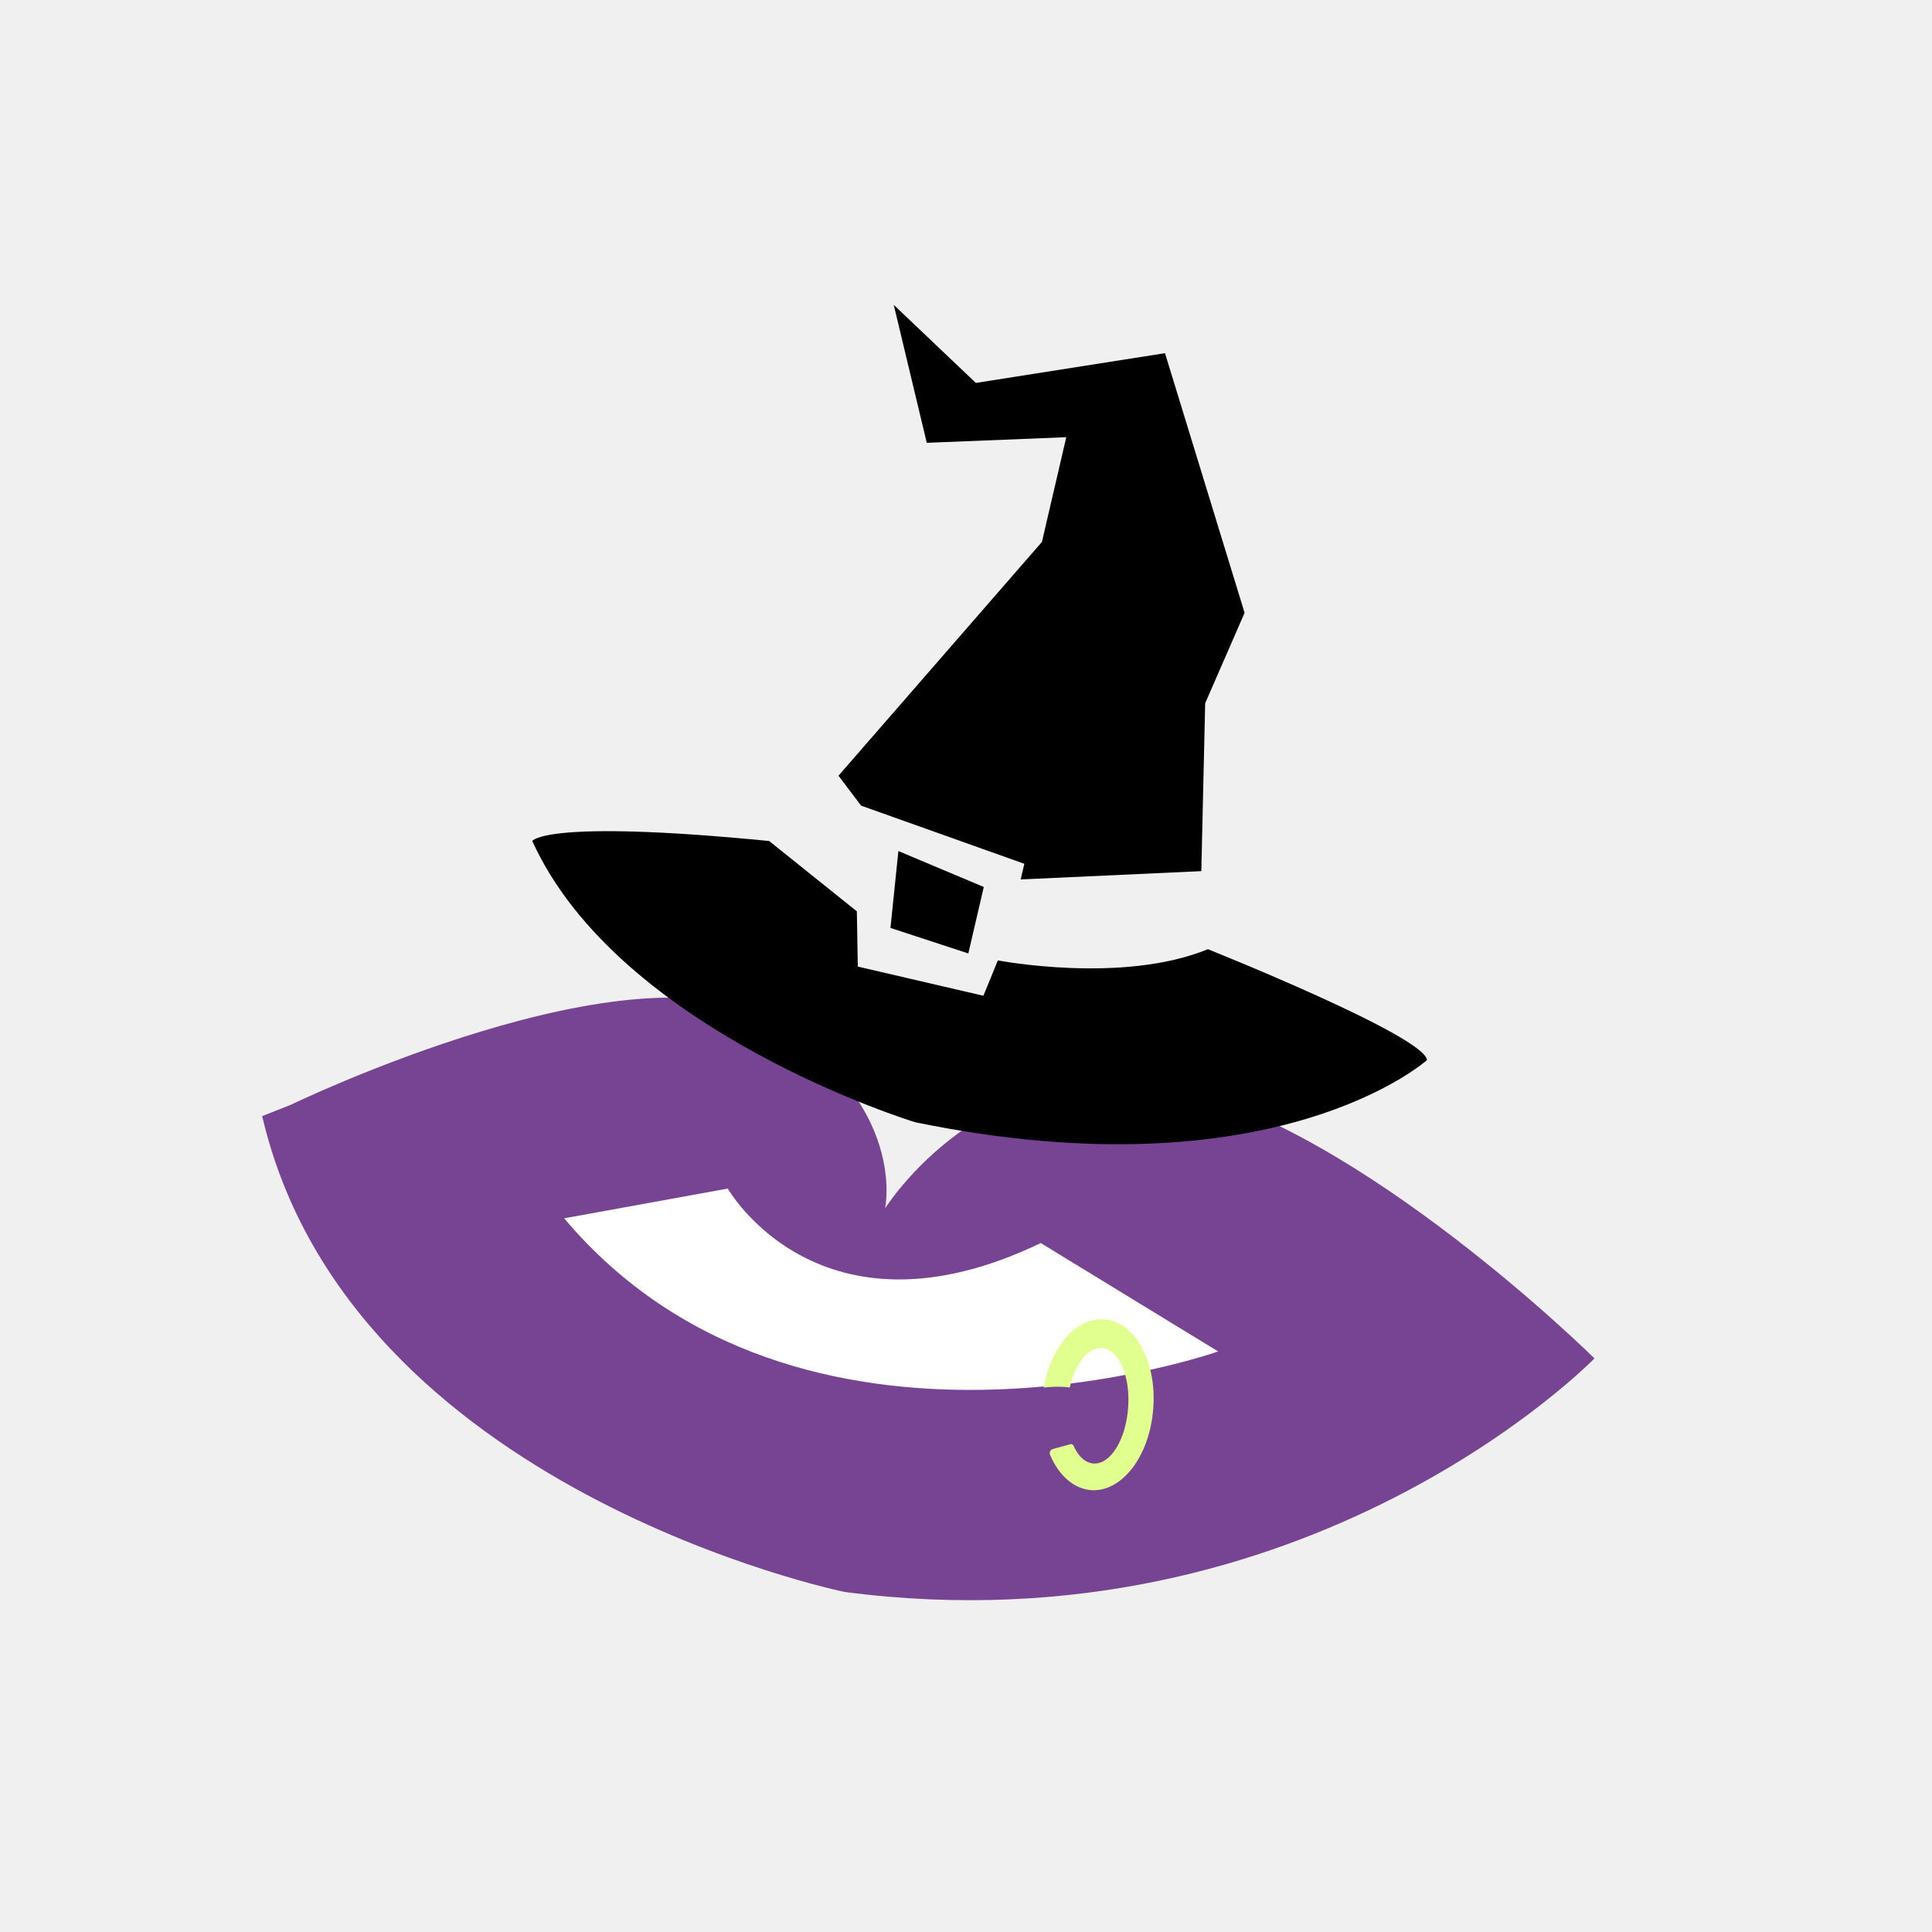
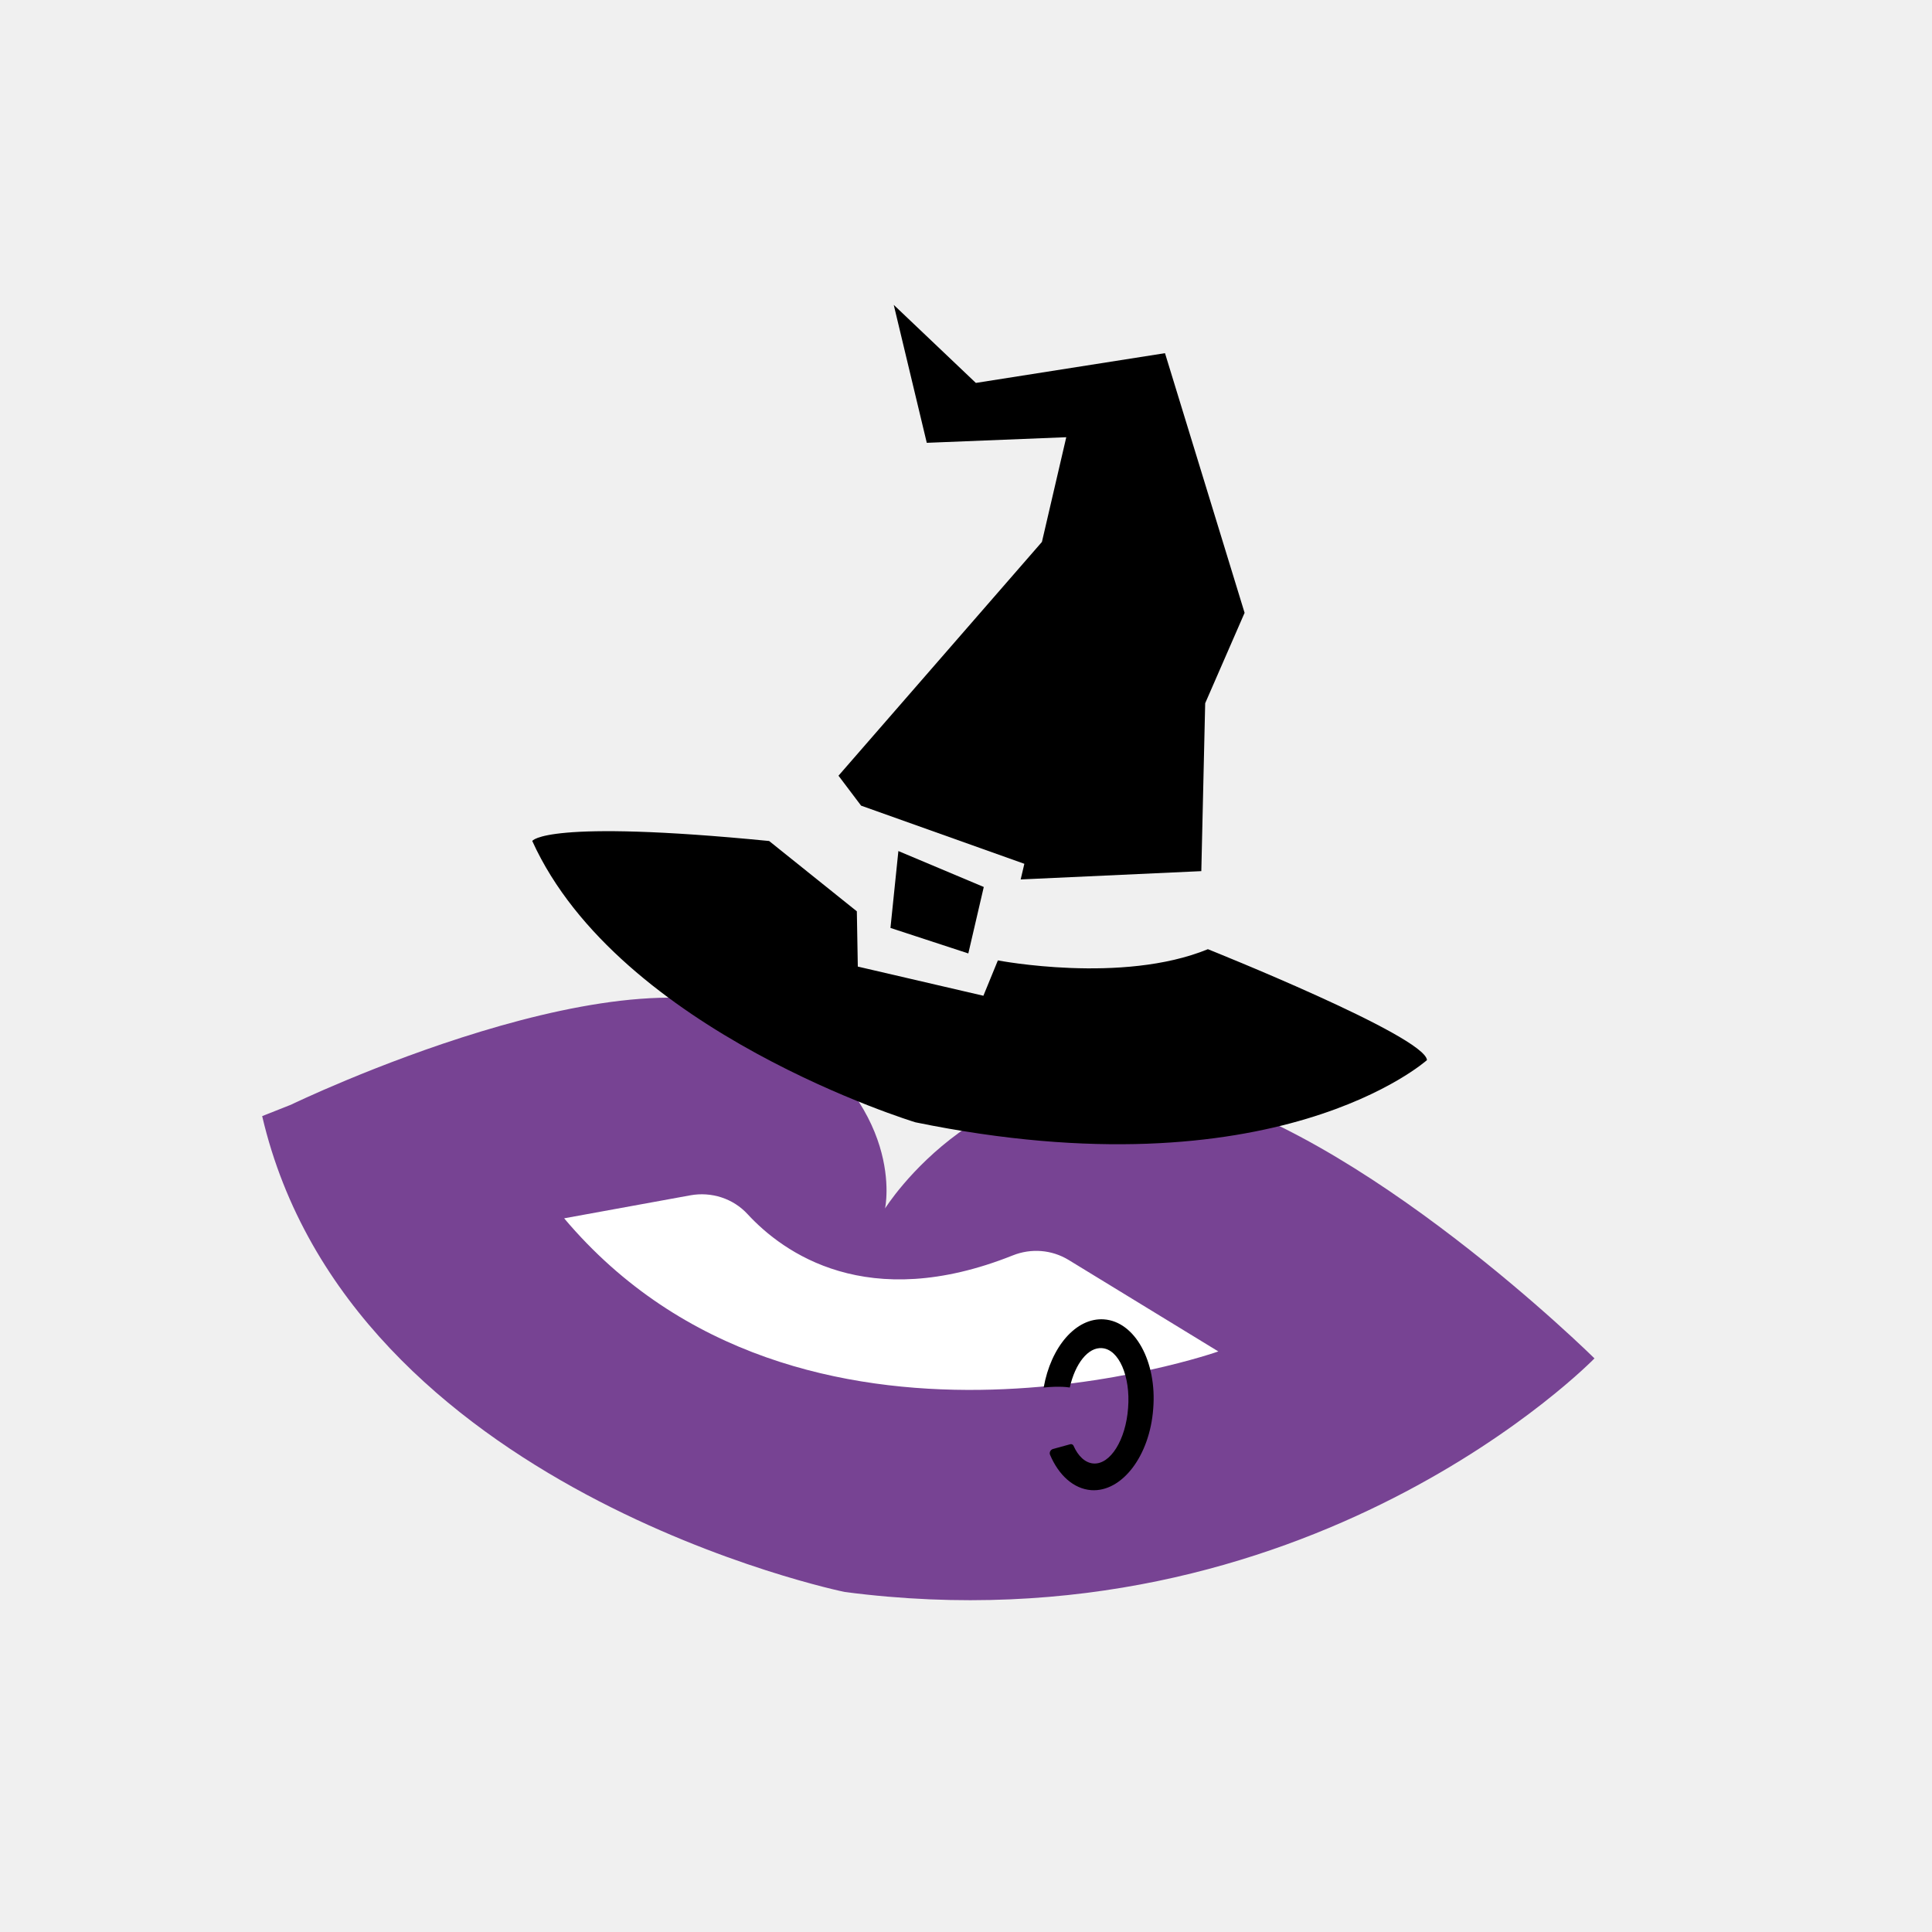
<svg xmlns="http://www.w3.org/2000/svg" version="1.1" id="Layer_1" x="0px" y="0px" viewBox="0 0 1000 1000" style="enable-background:new 0 0 1000 1000;" xml:space="preserve">
  <style type="text/css">
	.st0{display:none;}
	.st1{display:inline;}
	.st2{fill:none;stroke:#774394;stroke-width:75;stroke-miterlimit:10;}
	.st3{fill:none;stroke:#FFFFFF;stroke-width:35;stroke-miterlimit:10;}
	.st4{fill:#774393;}
	.st5{fill:#FFFFFF;}
- 	.st6{fill:#E1FF8F;}
</style>
  <g id="Layer_1_1_" class="st0">
    <g class="st1">
      <circle class="st2" cx="500" cy="500" r="203.7" />
      <circle class="st3" cx="500" cy="500" r="203.7" />
      <circle class="st4" cx="500" cy="500" r="203.7" />
    </g>
  </g>
  <g id="Layer_3" class="st0">
</g>
  <g id="Layer_5">
    <g id="Layer_2_1_">
      <path class="st4" d="M150.6,571.8c0,0,179.1-86.6,249.3-43.3c70.1,43.3,58.2,97,58.2,97s52.2-83.6,149.3-62.7    s217.9,140.3,217.9,140.3S677.5,855.4,437.2,824c0,0-256.3-52.5-301.5-246.3L150.6,571.8z" />
-       <path class="st5" d="M292,630.6l84.7-15.4c0,0,47.3,83.3,162,28.2l91.8,56.1C630.5,699.6,414.1,775.4,292,630.6z" />
+       <path class="st5" d="M292,630.6l65.3-11.9c10.9-2,22.2,1.6,29.7,9.8c18.3,19.8,61.8,51.4,137.2,21.3c9.5-3.8,20.2-3,29,2.4    l77.4,47.3C630.5,699.6,414.1,775.4,292,630.6z" />
    </g>
    <g>
-       <path class="st6" d="M571.4,682.9c-14.5-1-27.5,14.3-31.2,35.3c3.4-0.4,8.6-0.7,13-0.1c0.2,0,0.3,0.1,0.5,0.1    c2.8-12.4,9.5-21,16.7-20.4c8.7,0.6,14.8,14.5,13.5,31c-1.2,16.5-9.2,29.3-17.9,28.7c-4.3-0.3-8-3.8-10.4-9.3    c-0.3-0.5-0.9-0.8-1.5-0.7l-9.1,2.5c-1.3,0.4-2,1.8-1.5,3c4.5,10.6,12.2,17.6,21.3,18.3c15.9,1.1,30.3-17.7,32.1-42.1    C598.9,704.7,587.4,684,571.4,682.9z" />
+       <path d="M571.4,682.9c-14.5-1-27.5,14.3-31.2,35.3c3.4-0.4,8.6-0.7,13-0.1c0.2,0,0.3,0.1,0.5,0.1c2.8-12.4,9.5-21,16.7-20.4    c8.7,0.6,14.8,14.5,13.5,31c-1.2,16.5-9.2,29.3-17.9,28.7c-4.3-0.3-8-3.8-10.4-9.3c-0.3-0.5-0.9-0.8-1.5-0.7L545,750    c-1.3,0.4-2,1.8-1.5,3c4.5,10.6,12.2,17.6,21.3,18.3c15.9,1.1,30.3-17.7,32.1-42.1C598.9,704.7,587.4,684,571.4,682.9z" />
    </g>
    <g id="Layer_4">
      <polygon points="462.6,157.8 479.7,229.2 551.9,226.3 539.3,280.5 434,401.5 445.7,417 530.2,447.1 528.3,455.2 621.8,450.9     623.8,364 644.2,317.2 603,182.8 505.1,198.2   " />
      <polygon points="465,440.5 460.9,480.3 501.2,493.5 509.2,459.1   " />
      <path d="M398.1,435.3l45.4,36.4l0.5,28.6l65,15.1l7.5-18.3c0,0,64.4,12.4,108.7-5.8c0,0,112.4,44.9,113.4,57.4    c0,0-78.4,70.4-264.8,32.2c0,0-153.4-46.6-198.3-145.6C275.5,435.2,282.2,423.9,398.1,435.3z" />
    </g>
  </g>
</svg>
